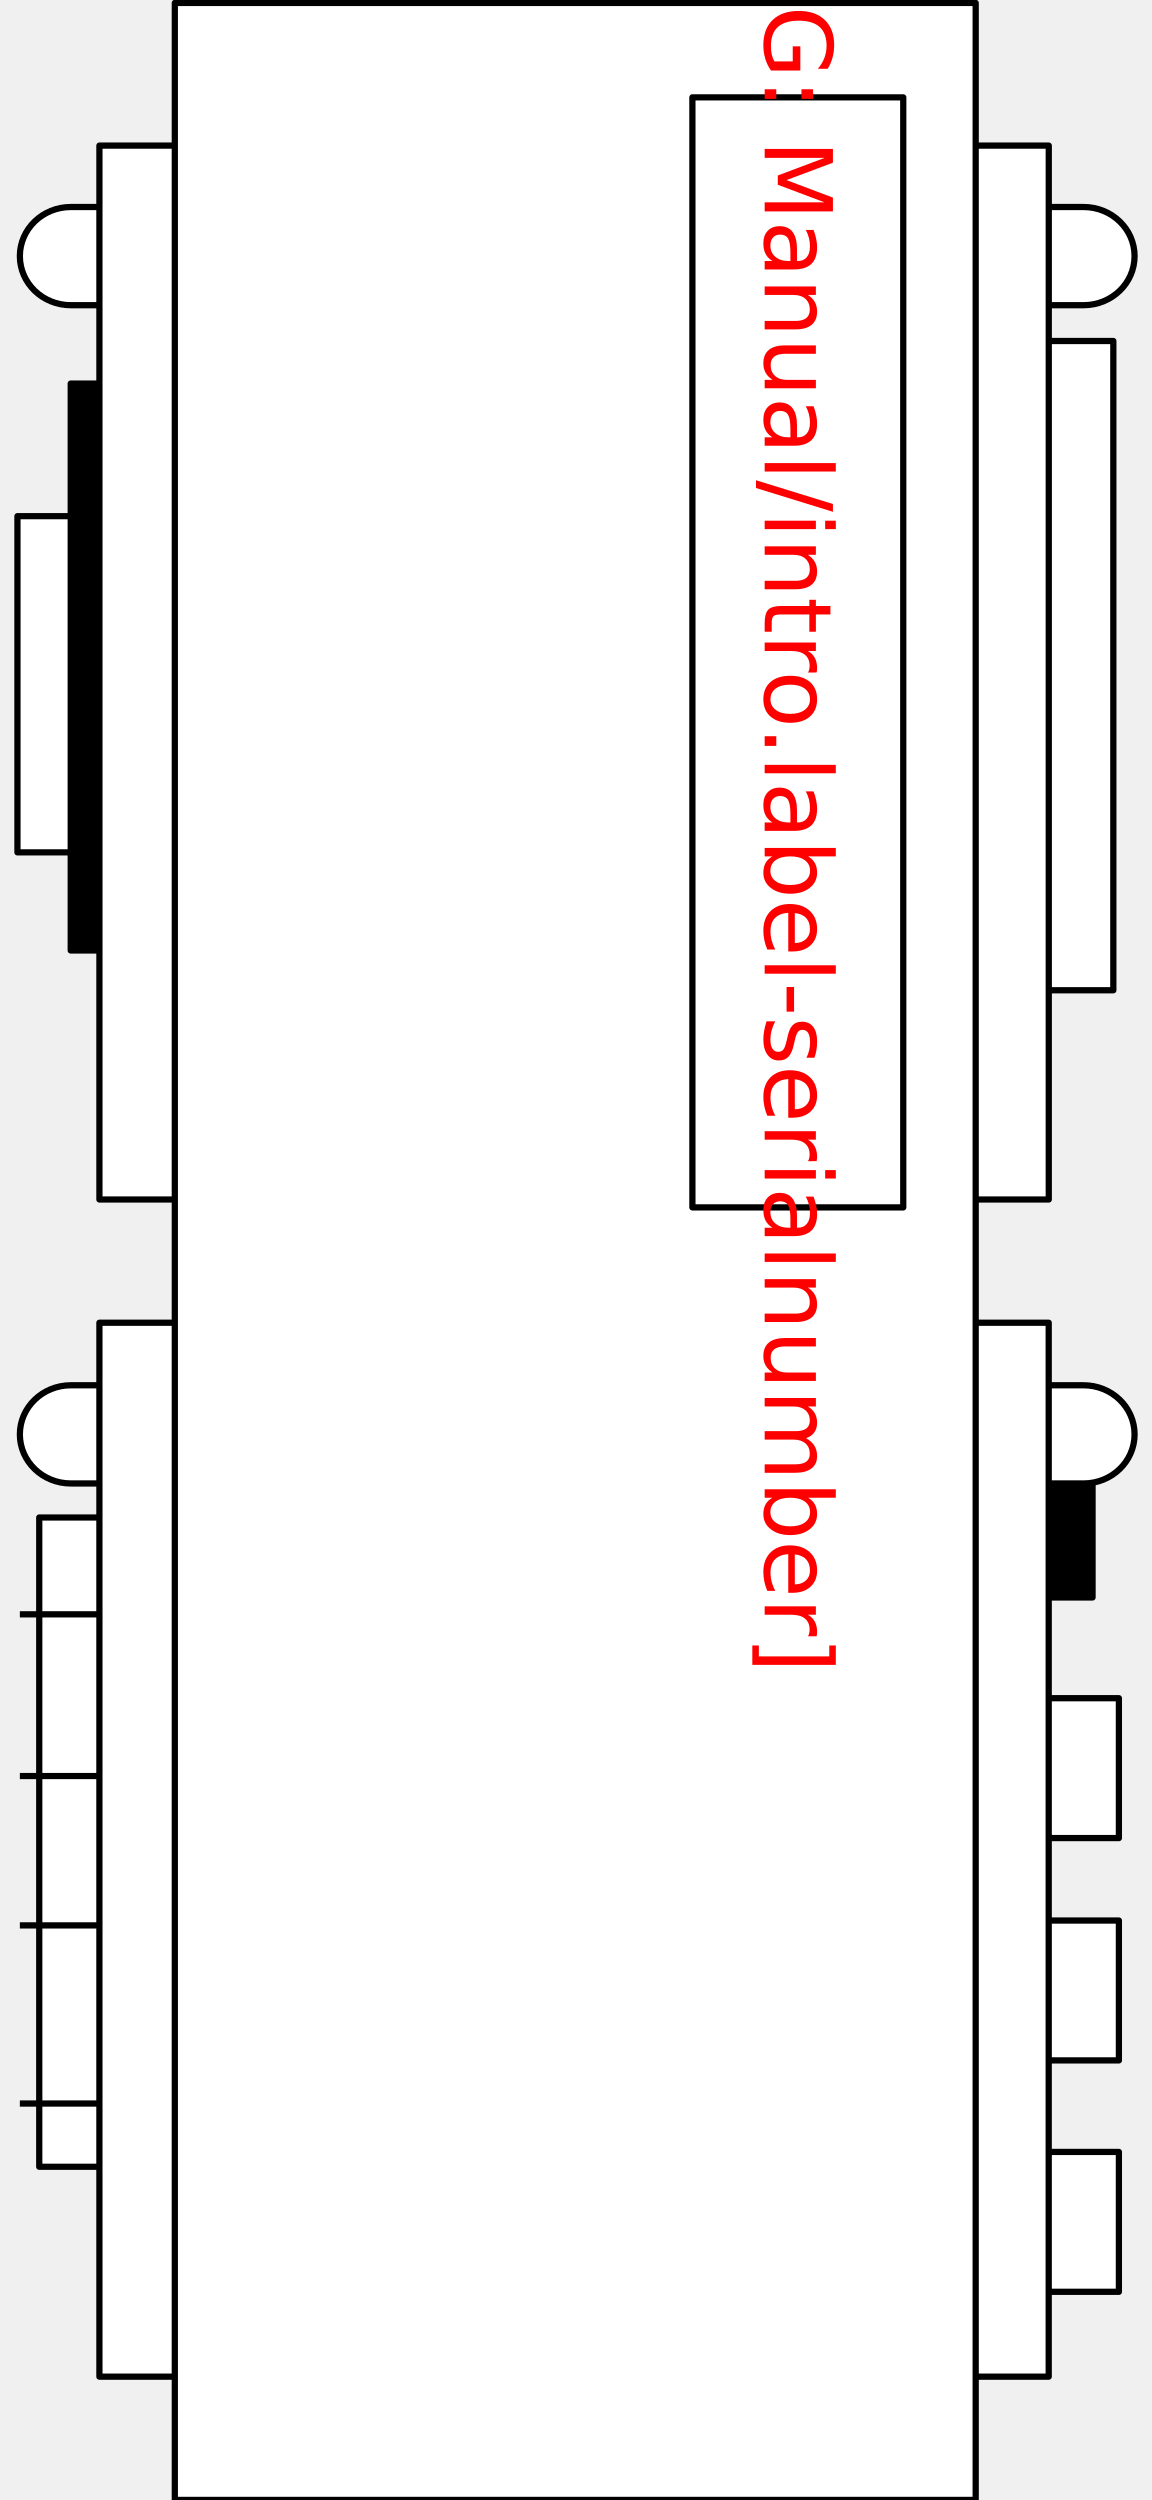
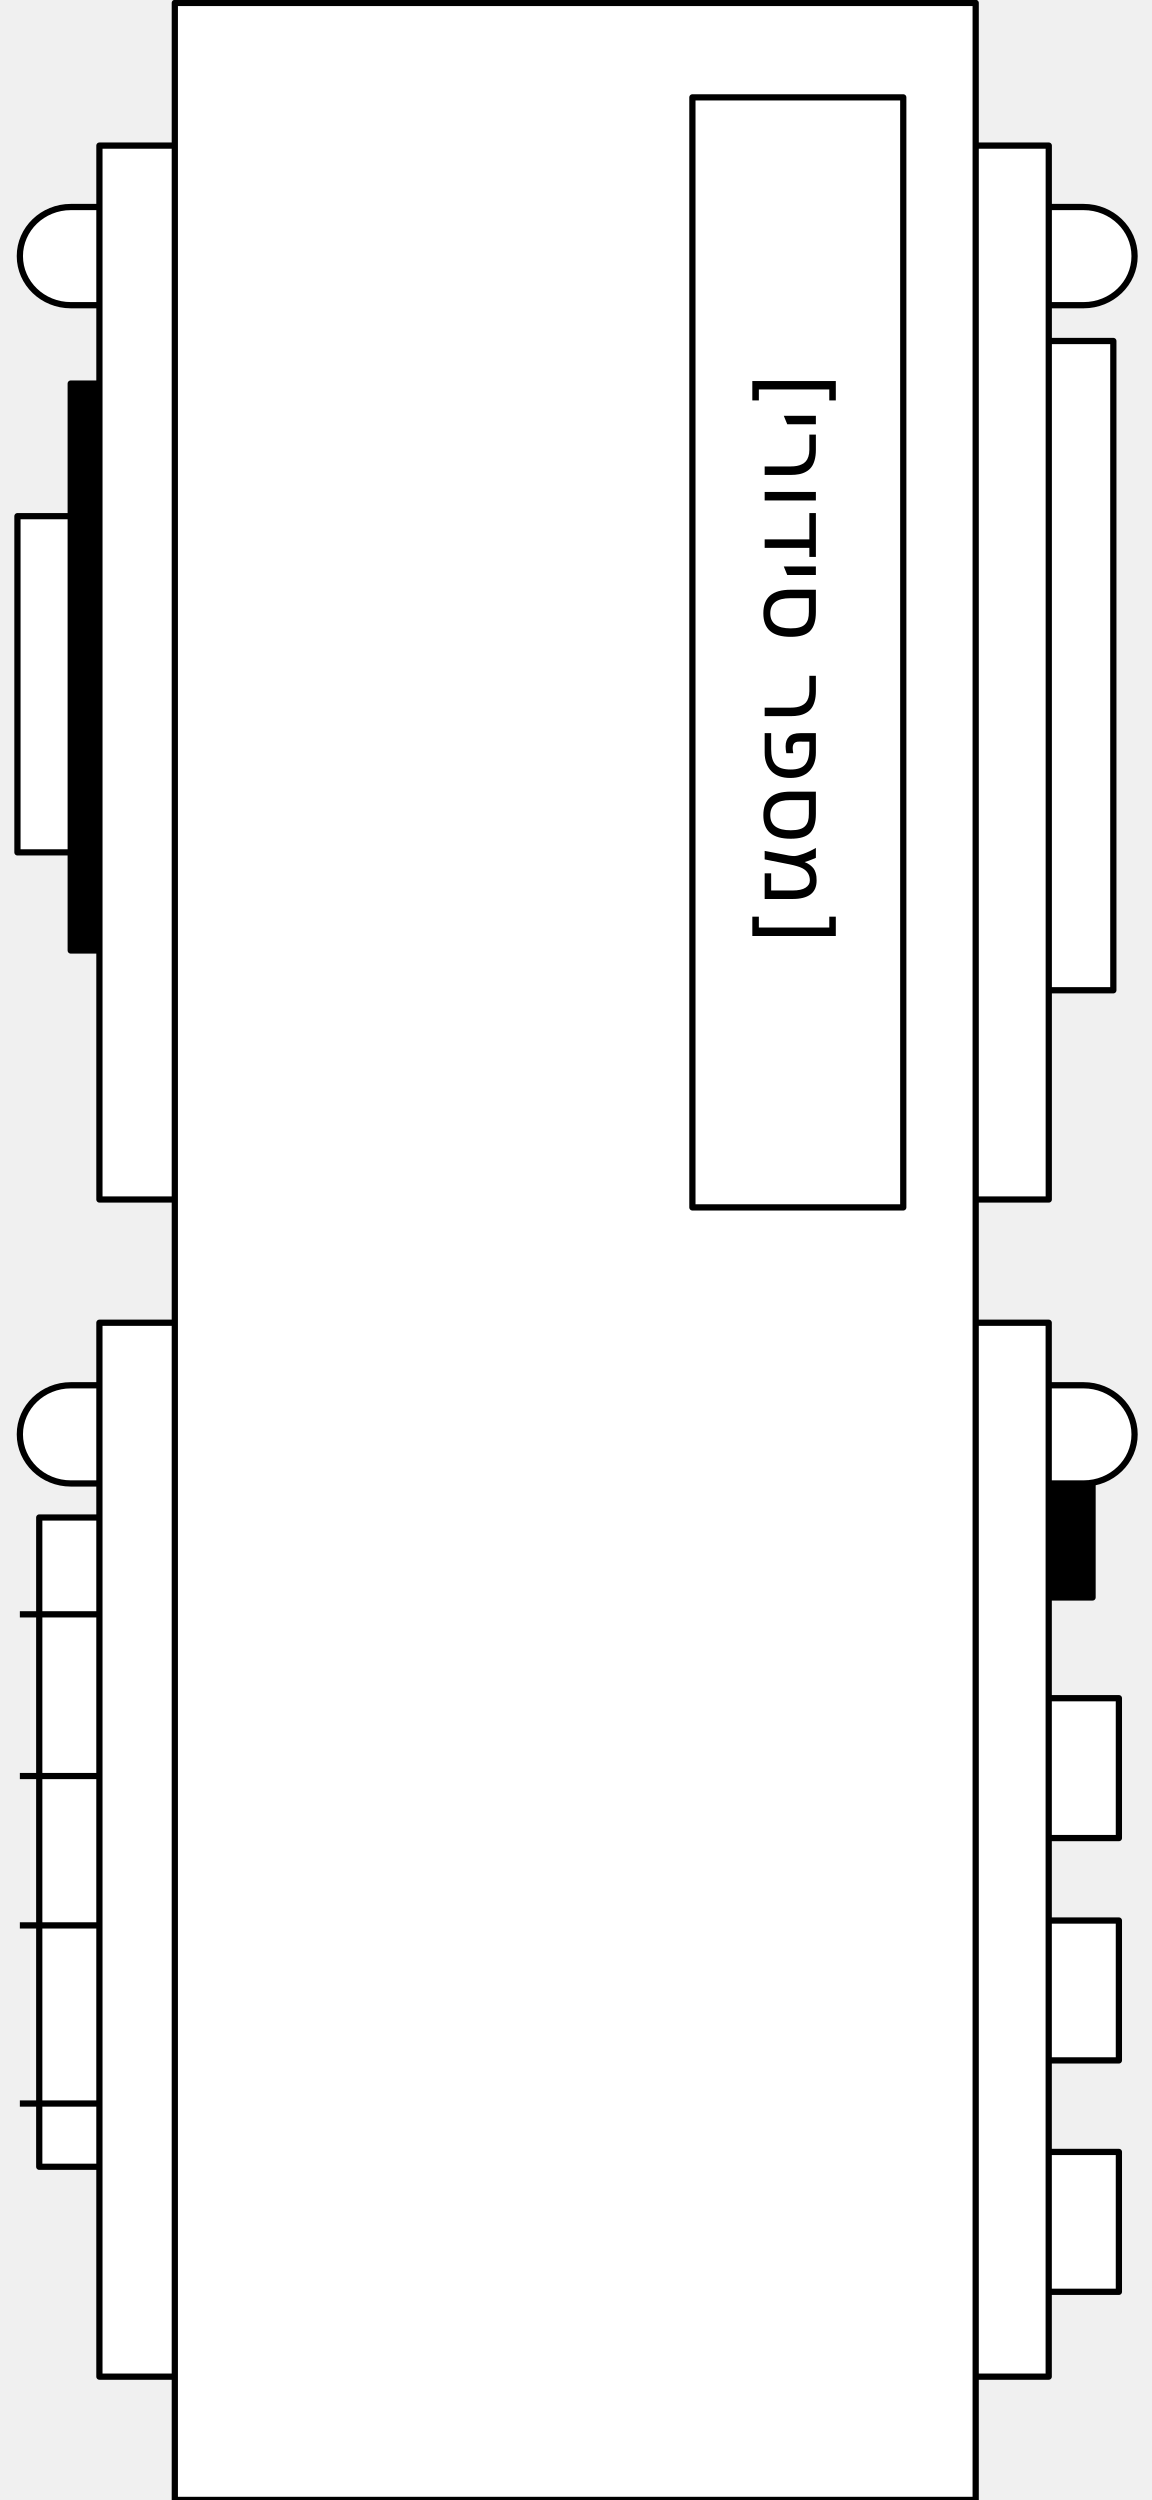
<svg xmlns="http://www.w3.org/2000/svg" id="svg97" stroke-miterlimit="10" stroke-linecap="square" stroke="none" fill="none" viewBox="0.0 0.0 369.0 801.0" version="1.1">
  <defs id="defs101" />
  <clipPath id="p.0">
    <path id="path2" clip-rule="nonzero" d="m0 0l369.0 0l0 801.0l-369.0 0l0 -801.0z" />
  </clipPath>
  <g id="g91" clip-path="url(#p.0)">
    <path style="fill:#000000;fill-opacity:0;fill-rule:nonzero" id="path5" d="M 0,0 H 369.108 V 801.916 H 0 Z" />
    <path style="fill:#000000;fill-rule:nonzero" id="path7" d="m 248.575,444.265 h 101.48 v 67.559 H 248.575 Z" />
    <path style="fill-rule:nonzero;stroke:#000000;stroke-width:2;stroke-linecap:butt;stroke-linejoin:round" id="path9" d="m 248.575,444.265 h 101.48 v 67.559 H 248.575 Z" />
    <path style="fill:#ffffff;fill-rule:nonzero" id="path11" d="m 289.405,109.255 h 67.307 v 208.031 h -67.307 z" />
    <path style="fill-rule:nonzero;stroke:#000000;stroke-width:2;stroke-linecap:butt;stroke-linejoin:round" id="path13" d="m 289.405,109.255 h 67.307 v 208.031 h -67.307 z" />
    <path style="fill:#ffffff;fill-rule:nonzero" id="path15" d="M 5.59,165.383 H 53.306 V 273.1 H 5.59 Z" />
    <path style="fill-rule:nonzero;stroke:#000000;stroke-width:2;stroke-linecap:butt;stroke-linejoin:round" id="path17" d="M 5.59,165.383 H 53.306 V 273.1 H 5.59 Z" />
    <path style="fill:#ffffff;fill-rule:nonzero" id="path19" d="m 278.362,66.328 h 68.828 v 0 c 9.017,0 16.326,7.042 16.326,15.729 0,8.687 -7.309,15.729 -16.326,15.729 h -68.828 v 0 c -9.017,0 -16.326,-7.042 -16.326,-15.729 0,-8.687 7.309,-15.729 16.326,-15.729 z" />
    <path style="fill-rule:nonzero;stroke:#000000;stroke-width:2;stroke-linecap:butt;stroke-linejoin:round" id="path21" d="m 278.362,66.328 h 68.828 v 0 c 9.017,0 16.326,7.042 16.326,15.729 0,8.687 -7.309,15.729 -16.326,15.729 h -68.828 v 0 c -9.017,0 -16.326,-7.042 -16.326,-15.729 0,-8.687 7.309,-15.729 16.326,-15.729 z" />
    <path style="fill:#ffffff;fill-rule:nonzero" id="path23" d="m 12.575,486.205 h 67.307 v 208.031 h -67.307 z" />
    <path style="fill-rule:nonzero;stroke:#000000;stroke-width:2;stroke-linecap:butt;stroke-linejoin:round" id="path25" d="m 12.575,486.205 h 67.307 v 208.031 h -67.307 z" />
    <path style="fill:#ffffff;fill-rule:nonzero" id="path27" d="m 243.869,46.651 h 92.157 V 384.32 h -92.157 z" />
    <path style="fill-rule:nonzero;stroke:#000000;stroke-width:2;stroke-linecap:butt;stroke-linejoin:round" id="path29" d="m 243.869,46.651 h 92.157 V 384.32 h -92.157 z" />
    <path style="fill:#000000;fill-rule:nonzero" id="path31" d="M 22.659,122.898 H 101.746 V 304.535 H 22.659 Z" />
    <path style="fill-rule:nonzero;stroke:#000000;stroke-width:2;stroke-linecap:butt;stroke-linejoin:round" id="path33" d="M 22.659,122.898 H 101.746 V 304.535 H 22.659 Z" />
    <path style="fill:#ffffff;fill-rule:nonzero" id="path35" d="m 22.689,66.328 h 68.828 v 0 c 9.017,0 16.326,7.042 16.326,15.729 0,8.687 -7.309,15.729 -16.326,15.729 h -68.828 v 0 c -9.017,0 -16.326,-7.042 -16.326,-15.729 0,-8.687 7.309,-15.729 16.326,-15.729 z" />
    <path style="fill-rule:nonzero;stroke:#000000;stroke-width:2;stroke-linecap:butt;stroke-linejoin:round" id="path37" d="m 22.689,66.328 h 68.828 v 0 c 9.017,0 16.326,7.042 16.326,15.729 0,8.687 -7.309,15.729 -16.326,15.729 h -68.828 v 0 c -9.017,0 -16.326,-7.042 -16.326,-15.729 0,-8.687 7.309,-15.729 16.326,-15.729 z" />
    <path style="fill:#ffffff;fill-rule:nonzero" id="path39" d="m 22.689,443.843 h 68.828 v 0 c 9.017,0 16.326,7.042 16.326,15.729 0,8.687 -7.309,15.729 -16.326,15.729 h -68.828 v 0 c -9.017,0 -16.326,-7.042 -16.326,-15.729 0,-8.687 7.309,-15.729 16.326,-15.729 z" />
    <path style="fill-rule:nonzero;stroke:#000000;stroke-width:2;stroke-linecap:butt;stroke-linejoin:round" id="path41" d="m 22.689,443.843 h 68.828 v 0 c 9.017,0 16.326,7.042 16.326,15.729 0,8.687 -7.309,15.729 -16.326,15.729 h -68.828 v 0 c -9.017,0 -16.326,-7.042 -16.326,-15.729 0,-8.687 7.309,-15.729 16.326,-15.729 z" />
    <path style="fill:#ffffff;fill-rule:nonzero" id="path43" d="M 31.854,46.651 H 86.814 V 384.32 H 31.854 Z" />
    <path style="fill-rule:nonzero;stroke:#000000;stroke-width:2;stroke-linecap:butt;stroke-linejoin:round" id="path45" d="M 31.854,46.651 H 86.814 V 384.32 H 31.854 Z" />
    <path style="fill:#ffffff;fill-rule:nonzero" id="path47" d="m 278.364,443.843 h 68.828 v 0 c 9.017,0 16.326,7.042 16.326,15.729 0,8.687 -7.309,15.729 -16.326,15.729 h -68.828 v 0 c -9.017,0 -16.326,-7.042 -16.326,-15.729 0,-8.687 7.309,-15.729 16.326,-15.729 z" />
    <path style="fill-rule:nonzero;stroke:#000000;stroke-width:2;stroke-linecap:butt;stroke-linejoin:round" id="path49" d="m 278.364,443.843 h 68.828 v 0 c 9.017,0 16.326,7.042 16.326,15.729 0,8.687 -7.309,15.729 -16.326,15.729 h -68.828 v 0 c -9.017,0 -16.326,-7.042 -16.326,-15.729 0,-8.687 7.309,-15.729 16.326,-15.729 z" />
    <path style="fill:#ffffff;fill-rule:nonzero" id="path51" d="M 251.847,615.338 H 358.492 V 660.157 H 251.847 Z" />
    <path style="fill-rule:nonzero;stroke:#000000;stroke-width:2;stroke-linecap:butt;stroke-linejoin:round" id="path53" d="M 251.847,615.338 H 358.492 V 660.157 H 251.847 Z" />
    <path style="fill:#ffffff;fill-rule:nonzero" id="path55" d="m 251.847,544.102 h 106.646 v 44.819 H 251.847 Z" />
    <path style="fill-rule:nonzero;stroke:#000000;stroke-width:2;stroke-linecap:butt;stroke-linejoin:round" id="path57" d="m 251.847,544.102 h 106.646 v 44.819 H 251.847 Z" />
    <path style="fill:#ffffff;fill-rule:nonzero" id="path59" d="m 251.847,689.48 h 106.646 v 44.819 H 251.847 Z" />
    <path style="fill-rule:nonzero;stroke:#000000;stroke-width:2;stroke-linecap:butt;stroke-linejoin:round" id="path61" d="m 251.847,689.48 h 106.646 v 44.819 H 251.847 Z" />
    <path style="fill:#000000;fill-opacity:0;fill-rule:nonzero" id="path63" d="m 6.362,517.228 h 24.882" />
    <path style="fill-rule:nonzero;stroke:#000000;stroke-width:2;stroke-linecap:butt;stroke-linejoin:round" id="path65" d="m 6.362,517.228 h 24.882" />
    <path style="fill:#000000;fill-opacity:0;fill-rule:nonzero" id="path67" d="m 6.362,569.038 h 24.882" />
    <path style="fill-rule:nonzero;stroke:#000000;stroke-width:2;stroke-linecap:butt;stroke-linejoin:round" id="path69" d="m 6.362,569.038 h 24.882" />
    <path style="fill:#000000;fill-opacity:0;fill-rule:nonzero" id="path71" d="m 6.362,616.895 h 24.882" />
    <path style="fill-rule:nonzero;stroke:#000000;stroke-width:2;stroke-linecap:butt;stroke-linejoin:round" id="path73" d="m 6.362,616.895 h 24.882" />
    <path style="fill:#000000;fill-opacity:0;fill-rule:nonzero" id="path75" d="M 6.362,673.976 H 32" />
    <path style="fill-rule:nonzero;stroke:#000000;stroke-width:2;stroke-linecap:butt;stroke-linejoin:round" id="path77" d="M 6.362,673.976 H 32" />
    <path style="fill:#ffffff;fill-rule:nonzero" id="path79" d="m 31.85,423.808 h 304.158 V 761.478 H 31.85 Z" />
    <path style="fill-rule:nonzero;stroke:#000000;stroke-width:2;stroke-linecap:butt;stroke-linejoin:round" id="path81" d="m 31.85,423.808 h 304.158 V 761.478 H 31.85 Z" />
    <path style="fill:#ffffff;fill-rule:nonzero" id="path83" d="M 56.011,0.942 H 312.61 V 800.974 H 56.011 Z" />
    <path style="fill-rule:nonzero;stroke:#000000;stroke-width:2;stroke-linecap:butt;stroke-linejoin:round" id="path85" d="M 56.011,0.942 H 312.61 V 800.974 H 56.011 Z" />
    <path style="fill:#000000;fill-opacity:0;fill-rule:nonzero" id="path87" d="M 289.404,31.199 V 346.853 H 221.845 V 31.199 Z" />
    <path style="fill-rule:nonzero;stroke:#000000;stroke-width:2;stroke-linecap:butt;stroke-linejoin:round" id="path89" d="M 289.404,31.199 V 386.853 H 221.845 V 31.199 Z" />
  </g>
-   <g id="text95" style="font-size:30px;font-family:sans-serif;text-anchor:middle;fill:#000000" transform="rotate(90)" aria-label="[MISSING: Manual/intro.label-serialnumber]">
-     <path id="path105" style="fill:#ff0000" d="m -111.441,-267.793 h 6.211 v 2.095 h -3.516 v 22.559 h 3.516 v 2.095 h -6.211 z" />
-     <path id="path107" style="fill:#ff0000" d="m -99.356,-266.87 h 4.409 l 5.581,14.883 5.61,-14.883 h 4.409 V -245 h -2.886 v -19.204 l -5.64,15 h -2.974 l -5.64,-15 V -245 h -2.871 z" />
-     <path id="path109" style="fill:#ff0000" d="m -73.458,-266.87 h 2.959 V -245 h -2.959 z" />
-     <path id="path111" style="fill:#ff0000" d="m -51.5,-266.152 v 2.886 q -1.685,-0.806 -3.179,-1.201 -1.494,-0.396 -2.886,-0.396 -2.417,0 -3.735,0.938 -1.304,0.938 -1.304,2.666 0,1.45 0.864,2.197 0.879,0.732 3.311,1.187 l 1.787,0.366 q 3.311,0.63 4.878,2.227 1.582,1.582 1.582,4.248 0,3.179 -2.139,4.819 -2.124,1.641 -6.24,1.641 -1.553,0 -3.311,-0.352 -1.743,-0.352 -3.618,-1.04 v -3.047 q 1.802,1.011 3.53,1.523 1.729,0.513 3.398,0.513 2.534,0 3.911,-0.996 1.377,-0.996 1.377,-2.842 0,-1.611 -0.996,-2.52 -0.981,-0.908 -3.237,-1.362 l -1.802,-0.352 q -3.311,-0.659 -4.79,-2.065 -1.479,-1.406 -1.479,-3.911 0,-2.9 2.036,-4.57 2.051,-1.67 5.64,-1.67 1.538,0 3.135,0.278 1.597,0.278 3.267,0.835 z" />
-     <path id="path113" style="fill:#ff0000" d="m -32.457,-266.152 v 2.886 q -1.685,-0.806 -3.179,-1.201 -1.494,-0.396 -2.886,-0.396 -2.417,0 -3.735,0.938 -1.304,0.938 -1.304,2.666 0,1.45 0.864,2.197 0.879,0.732 3.311,1.187 l 1.787,0.366 q 3.311,0.63 4.878,2.227 1.582,1.582 1.582,4.248 0,3.179 -2.139,4.819 -2.124,1.641 -6.24,1.641 -1.553,0 -3.311,-0.352 -1.743,-0.352 -3.618,-1.04 v -3.047 q 1.802,1.011 3.53,1.523 1.729,0.513 3.398,0.513 2.534,0 3.911,-0.996 1.377,-0.996 1.377,-2.842 0,-1.611 -0.996,-2.52 -0.981,-0.908 -3.237,-1.362 l -1.802,-0.352 q -3.311,-0.659 -4.79,-2.065 -1.479,-1.406 -1.479,-3.911 0,-2.9 2.036,-4.57 2.051,-1.67 5.64,-1.67 1.538,0 3.135,0.278 1.597,0.278 3.267,0.835 z" />
-     <path id="path115" style="fill:#ff0000" d="m -26.524,-266.87 h 2.959 V -245 h -2.959 z" />
-     <path id="path117" style="fill:#ff0000" d="m -17.677,-266.87 h 3.984 l 9.697,18.296 v -18.296 h 2.871 V -245 h -3.984 l -9.697,-18.296 V -245 h -2.871 z" />
-     <path id="path119" style="fill:#ff0000" d="m 19.677,-248.12 v -5.874 h -4.834 v -2.432 h 7.764 v 9.39 q -1.714,1.216 -3.779,1.846 -2.065,0.615 -4.409,0.615 -5.127,0 -8.027,-2.988 -2.886,-3.003 -2.886,-8.35 0,-5.361 2.886,-8.35 2.9,-3.003 8.027,-3.003 2.139,0 4.058,0.527 1.934,0.527 3.56,1.553 v 3.149 q -1.641,-1.392 -3.486,-2.095 -1.846,-0.703 -3.882,-0.703 -4.014,0 -6.035,2.241 -2.007,2.241 -2.007,6.68 0,4.424 2.007,6.665 2.021,2.241 6.035,2.241 1.567,0 2.798,-0.264 1.23,-0.278 2.212,-0.85 z" />
-     <path id="path121" style="fill:#ff0000" d="m 28.598,-248.721 h 3.091 V -245 h -3.091 z m 0,-11.792 h 3.091 v 3.721 h -3.091 z" />
-     <path id="path123" style="fill:#ff0000" d="m 47.714,-266.87 h 4.409 l 5.581,14.883 5.61,-14.883 h 4.409 V -245 h -2.886 v -19.204 l -5.64,15 h -2.974 l -5.64,-15 V -245 h -2.871 z" />
-     <path id="path125" style="fill:#ff0000" d="m 80.951,-253.247 q -3.267,0 -4.526,0.747 -1.26,0.747 -1.26,2.549 0,1.436 0.938,2.285 0.952,0.835 2.578,0.835 2.241,0 3.589,-1.582 1.362,-1.597 1.362,-4.233 v -0.601 z m 5.376,-1.113 V -245 h -2.695 v -2.49 q -0.923,1.494 -2.3,2.212 -1.377,0.703 -3.369,0.703 -2.52,0 -4.014,-1.406 -1.479,-1.421 -1.479,-3.794 0,-2.769 1.846,-4.175 1.86,-1.406 5.537,-1.406 h 3.779 v -0.264 q 0,-1.86 -1.23,-2.871 -1.216,-1.025 -3.428,-1.025 -1.406,0 -2.739,0.337 -1.333,0.337 -2.563,1.011 v -2.49 q 1.479,-0.571 2.871,-0.85 1.392,-0.293 2.71,-0.293 3.56,0 5.317,1.846 1.758,1.846 1.758,5.596 z" />
-     <path id="path127" style="fill:#ff0000" d="M 105.531,-254.902 V -245 h -2.695 v -9.814 q 0,-2.329 -0.908,-3.486 -0.908,-1.157 -2.725,-1.157 -2.183,0 -3.442,1.392 -1.26,1.392 -1.26,3.794 V -245 h -2.71 v -16.406 h 2.71 v 2.549 q 0.967,-1.479 2.271,-2.212 1.318,-0.732 3.032,-0.732 2.827,0 4.277,1.758 1.45,1.743 1.45,5.142 z" />
-     <path id="path129" style="fill:#ff0000" d="m 110.658,-251.475 v -9.932 h 2.695 v 9.829 q 0,2.329 0.908,3.501 0.908,1.157 2.725,1.157 2.183,0 3.442,-1.392 1.274,-1.392 1.274,-3.794 v -9.302 h 2.695 V -245 h -2.695 v -2.52 q -0.981,1.494 -2.285,2.227 -1.289,0.718 -3.003,0.718 -2.827,0 -4.292,-1.758 -1.465,-1.758 -1.465,-5.142 z m 6.782,-10.327 z" />
-     <path id="path131" style="fill:#ff0000" d="m 137.436,-253.247 q -3.267,0 -4.526,0.747 -1.26,0.747 -1.26,2.549 0,1.436 0.938,2.285 0.952,0.835 2.578,0.835 2.241,0 3.589,-1.582 1.362,-1.597 1.362,-4.233 v -0.601 z m 5.376,-1.113 V -245 h -2.695 v -2.49 q -0.923,1.494 -2.3,2.212 -1.377,0.703 -3.369,0.703 -2.52,0 -4.014,-1.406 -1.479,-1.421 -1.479,-3.794 0,-2.769 1.846,-4.175 1.86,-1.406 5.537,-1.406 h 3.779 v -0.264 q 0,-1.86 -1.23,-2.871 -1.216,-1.025 -3.428,-1.025 -1.406,0 -2.739,0.337 -1.333,0.337 -2.563,1.011 v -2.49 q 1.48,-0.571 2.871,-0.85 1.392,-0.293 2.71,-0.293 3.56,0 5.317,1.846 1.758,1.846 1.758,5.596 z" />
-     <path id="path133" style="fill:#ff0000" d="m 148.378,-267.793 h 2.695 V -245 h -2.695 z" />
-     <path id="path135" style="fill:#ff0000" d="m 161.488,-266.87 h 2.49 l -7.617,24.653 h -2.49 z" />
-     <path id="path137" style="fill:#ff0000" d="m 166.835,-261.406 h 2.695 V -245 h -2.695 z m 0,-6.387 h 2.695 v 3.413 h -2.695 z" />
-     <path id="path139" style="fill:#ff0000" d="M 188.793,-254.902 V -245 h -2.695 v -9.814 q 0,-2.329 -0.908,-3.486 -0.908,-1.157 -2.725,-1.157 -2.183,0 -3.442,1.392 -1.26,1.392 -1.26,3.794 V -245 h -2.71 v -16.406 h 2.71 v 2.549 q 0.967,-1.479 2.271,-2.212 1.318,-0.732 3.032,-0.732 2.827,0 4.277,1.758 1.45,1.743 1.45,5.142 z" />
-     <path id="path141" style="fill:#ff0000" d="m 196.864,-266.064 v 4.658 h 5.552 v 2.095 h -5.552 v 8.906 q 0,2.007 0.542,2.578 0.557,0.571 2.241,0.571 h 2.769 V -245 h -2.769 q -3.12,0 -4.307,-1.157 -1.187,-1.172 -1.187,-4.248 v -8.906 h -1.978 v -2.095 h 1.978 v -4.658 z" />
-     <path id="path143" style="fill:#ff0000" d="m 215.482,-258.887 q -0.454,-0.264 -0.996,-0.381 -0.527,-0.132 -1.172,-0.132 -2.285,0 -3.516,1.494 -1.216,1.479 -1.216,4.263 V -245 h -2.71 v -16.406 h 2.71 v 2.549 q 0.85,-1.494 2.212,-2.212 1.362,-0.732 3.311,-0.732 0.278,0 0.615,0.044 0.337,0.029 0.747,0.103 z" />
-     <path id="path145" style="fill:#ff0000" d="m 224.052,-259.517 q -2.168,0 -3.428,1.699 -1.26,1.685 -1.26,4.629 0,2.944 1.245,4.644 1.26,1.685 3.442,1.685 2.153,0 3.413,-1.699 1.26,-1.699 1.26,-4.629 0,-2.915 -1.26,-4.614 -1.26,-1.714 -3.413,-1.714 z m 0,-2.285 q 3.516,0 5.522,2.285 2.007,2.285 2.007,6.328 0,4.028 -2.007,6.328 -2.007,2.285 -5.522,2.285 -3.53,0 -5.537,-2.285 -1.992,-2.3 -1.992,-6.328 0,-4.043 1.992,-6.328 2.007,-2.285 5.537,-2.285 z" />
-     <path id="path147" style="fill:#ff0000" d="m 235.888,-248.721 h 3.091 V -245 h -3.091 z" />
-     <path id="path149" style="fill:#ff0000" d="m 245.058,-267.793 h 2.695 V -245 h -2.695 z" />
-     <path id="path151" style="fill:#ff0000" d="m 260.834,-253.247 q -3.267,0 -4.526,0.747 -1.26,0.747 -1.26,2.549 0,1.436 0.938,2.285 0.952,0.835 2.578,0.835 2.241,0 3.589,-1.582 1.362,-1.597 1.362,-4.233 v -0.601 z m 5.376,-1.113 V -245 h -2.695 v -2.49 q -0.923,1.494 -2.3,2.212 -1.377,0.703 -3.369,0.703 -2.52,0 -4.014,-1.406 -1.479,-1.421 -1.479,-3.794 0,-2.769 1.846,-4.175 1.86,-1.406 5.537,-1.406 h 3.779 v -0.264 q 0,-1.86 -1.23,-2.871 -1.216,-1.025 -3.428,-1.025 -1.406,0 -2.739,0.337 -1.333,0.337 -2.563,1.011 v -2.49 q 1.479,-0.571 2.871,-0.85 1.392,-0.293 2.71,-0.293 3.56,0 5.317,1.846 1.758,1.846 1.758,5.596 z" />
-     <path id="path153" style="fill:#ff0000" d="m 283.554,-253.188 q 0,-2.974 -1.23,-4.658 -1.216,-1.699 -3.354,-1.699 -2.139,0 -3.369,1.699 -1.216,1.685 -1.216,4.658 0,2.974 1.216,4.673 1.23,1.685 3.369,1.685 2.139,0 3.354,-1.685 1.23,-1.699 1.23,-4.673 z m -9.17,-5.728 q 0.85,-1.465 2.139,-2.168 1.304,-0.718 3.105,-0.718 2.988,0 4.849,2.373 1.875,2.373 1.875,6.24 0,3.867 -1.875,6.24 -1.86,2.373 -4.849,2.373 -1.802,0 -3.105,-0.703 -1.289,-0.718 -2.139,-2.183 V -245 h -2.71 v -22.793 h 2.71 z" />
-     <path id="path155" style="fill:#ff0000" d="m 304.853,-253.877 v 1.318 h -12.393 q 0.176,2.783 1.67,4.248 1.509,1.45 4.189,1.45 1.553,0 3.003,-0.381 1.465,-0.381 2.9,-1.143 v 2.549 q -1.45,0.615 -2.974,0.938 -1.523,0.322 -3.091,0.322 -3.926,0 -6.226,-2.285 -2.285,-2.285 -2.285,-6.182 0,-4.028 2.168,-6.387 2.183,-2.373 5.874,-2.373 3.311,0 5.229,2.139 1.934,2.124 1.934,5.786 z m -2.695,-0.791 q -0.029,-2.212 -1.245,-3.53 -1.201,-1.318 -3.193,-1.318 -2.256,0 -3.618,1.274 -1.348,1.274 -1.553,3.589 z" />
-     <path id="path157" style="fill:#ff0000" d="m 309.276,-267.793 h 2.695 V -245 h -2.695 z" />
-     <path id="path159" style="fill:#ff0000" d="m 316.234,-254.419 h 7.896 v 2.402 h -7.896 z" />
-     <path id="path161" style="fill:#ff0000" d="m 338.896,-260.923 v 2.549 q -1.143,-0.586 -2.373,-0.879 -1.23,-0.293 -2.549,-0.293 -2.007,0 -3.018,0.615 -0.996,0.615 -0.996,1.846 0,0.938 0.718,1.479 0.718,0.527 2.886,1.011 l 0.923,0.205 q 2.871,0.615 4.072,1.743 1.216,1.113 1.216,3.12 0,2.285 -1.816,3.618 -1.802,1.333 -4.966,1.333 -1.318,0 -2.754,-0.264 -1.421,-0.249 -3.003,-0.762 v -2.783 q 1.494,0.776 2.944,1.172 1.45,0.381 2.871,0.381 1.904,0 2.93,-0.645 1.025,-0.659 1.025,-1.846 0,-1.099 -0.747,-1.685 -0.732,-0.586 -3.237,-1.128 l -0.938,-0.22 q -2.505,-0.527 -3.618,-1.611 -1.113,-1.099 -1.113,-3.003 0,-2.314 1.641,-3.574 1.641,-1.26 4.658,-1.26 1.494,0 2.812,0.22 1.318,0.22 2.432,0.659 z" />
-     <path id="path163" style="fill:#ff0000" d="m 358.114,-253.877 v 1.318 h -12.393 q 0.176,2.783 1.67,4.248 1.509,1.45 4.189,1.45 1.553,0 3.003,-0.381 1.465,-0.381 2.9,-1.143 v 2.549 q -1.45,0.615 -2.974,0.938 -1.523,0.322 -3.091,0.322 -3.926,0 -6.226,-2.285 -2.285,-2.285 -2.285,-6.182 0,-4.028 2.168,-6.387 2.183,-2.373 5.874,-2.373 3.311,0 5.229,2.139 1.934,2.124 1.934,5.786 z m -2.695,-0.791 q -0.029,-2.212 -1.245,-3.53 -1.201,-1.318 -3.193,-1.318 -2.256,0 -3.618,1.274 -1.348,1.274 -1.553,3.589 z" />
-     <path id="path165" style="fill:#ff0000" d="m 372.045,-258.887 q -0.454,-0.264 -0.996,-0.381 -0.527,-0.132 -1.172,-0.132 -2.285,0 -3.516,1.494 -1.216,1.479 -1.216,4.263 V -245 h -2.71 v -16.406 h 2.71 v 2.549 q 0.85,-1.494 2.212,-2.212 1.362,-0.732 3.311,-0.732 0.278,0 0.615,0.044 0.337,0.029 0.747,0.103 z" />
-     <path id="path167" style="fill:#ff0000" d="m 374.901,-261.406 h 2.695 V -245 h -2.695 z m 0,-6.387 h 2.695 v 3.413 h -2.695 z" />
-     <path id="path169" style="fill:#ff0000" d="m 390.678,-253.247 q -3.267,0 -4.526,0.747 -1.26,0.747 -1.26,2.549 0,1.436 0.938,2.285 0.952,0.835 2.578,0.835 2.241,0 3.589,-1.582 1.362,-1.597 1.362,-4.233 v -0.601 z m 5.376,-1.113 V -245 h -2.695 v -2.49 q -0.923,1.494 -2.3,2.212 -1.377,0.703 -3.369,0.703 -2.52,0 -4.014,-1.406 -1.479,-1.421 -1.479,-3.794 0,-2.769 1.846,-4.175 1.86,-1.406 5.537,-1.406 h 3.779 v -0.264 q 0,-1.86 -1.23,-2.871 -1.216,-1.025 -3.428,-1.025 -1.406,0 -2.739,0.337 -1.333,0.337 -2.563,1.011 v -2.49 q 1.479,-0.571 2.871,-0.85 1.392,-0.293 2.71,-0.293 3.56,0 5.317,1.846 1.758,1.846 1.758,5.596 z" />
-     <path id="path171" style="fill:#ff0000" d="m 401.62,-267.793 h 2.695 V -245 h -2.695 z" />
-     <path id="path173" style="fill:#ff0000" d="M 423.578,-254.902 V -245 h -2.695 v -9.814 q 0,-2.329 -0.908,-3.486 -0.908,-1.157 -2.725,-1.157 -2.183,0 -3.442,1.392 -1.26,1.392 -1.26,3.794 V -245 h -2.71 v -16.406 h 2.71 v 2.549 q 0.967,-1.479 2.271,-2.212 1.318,-0.732 3.032,-0.732 2.827,0 4.277,1.758 1.45,1.743 1.45,5.142 z" />
-     <path id="path175" style="fill:#ff0000" d="m 428.705,-251.475 v -9.932 h 2.695 v 9.829 q 0,2.329 0.908,3.501 0.908,1.157 2.725,1.157 2.183,0 3.442,-1.392 1.274,-1.392 1.274,-3.794 v -9.302 h 2.695 V -245 H 439.75 v -2.52 q -0.981,1.494 -2.285,2.227 -1.289,0.718 -3.003,0.718 -2.827,0 -4.292,-1.758 -1.465,-1.758 -1.465,-5.142 z m 6.782,-10.327 z" />
-     <path id="path177" style="fill:#ff0000" d="m 460.8,-258.257 q 1.011,-1.816 2.417,-2.681 1.406,-0.864 3.311,-0.864 2.563,0 3.955,1.802 1.392,1.787 1.392,5.098 V -245 h -2.71 v -9.814 q 0,-2.358 -0.835,-3.501 -0.835,-1.143 -2.549,-1.143 -2.095,0 -3.311,1.392 -1.216,1.392 -1.216,3.794 V -245 h -2.71 v -9.814 q 0,-2.373 -0.835,-3.501 -0.835,-1.143 -2.578,-1.143 -2.065,0 -3.281,1.406 -1.216,1.392 -1.216,3.779 V -245 h -2.71 v -16.406 h 2.71 v 2.549 q 0.923,-1.509 2.212,-2.227 1.289,-0.718 3.062,-0.718 1.787,0 3.032,0.908 1.26,0.908 1.86,2.637 z" />
-     <path id="path179" style="fill:#ff0000" d="m 489.042,-253.188 q 0,-2.974 -1.23,-4.658 -1.216,-1.699 -3.354,-1.699 -2.139,0 -3.369,1.699 -1.216,1.685 -1.216,4.658 0,2.974 1.216,4.673 1.23,1.685 3.369,1.685 2.139,0 3.354,-1.685 1.23,-1.699 1.23,-4.673 z m -9.17,-5.728 q 0.85,-1.465 2.139,-2.168 1.304,-0.718 3.105,-0.718 2.988,0 4.849,2.373 1.875,2.373 1.875,6.24 0,3.867 -1.875,6.24 -1.86,2.373 -4.849,2.373 -1.802,0 -3.105,-0.703 -1.289,-0.718 -2.139,-2.183 V -245 h -2.71 v -22.793 h 2.71 z" />
-     <path id="path181" style="fill:#ff0000" d="m 510.341,-253.877 v 1.318 h -12.393 q 0.176,2.783 1.67,4.248 1.509,1.45 4.189,1.45 1.553,0 3.003,-0.381 1.465,-0.381 2.9,-1.143 v 2.549 q -1.45,0.615 -2.974,0.938 -1.523,0.322 -3.091,0.322 -3.926,0 -6.226,-2.285 -2.285,-2.285 -2.285,-6.182 0,-4.028 2.168,-6.387 2.183,-2.373 5.874,-2.373 3.311,0 5.229,2.139 1.934,2.124 1.934,5.786 z m -2.695,-0.791 q -0.029,-2.212 -1.245,-3.53 -1.201,-1.318 -3.193,-1.318 -2.256,0 -3.618,1.274 -1.348,1.274 -1.553,3.589 z" />
-     <path id="path183" style="fill:#ff0000" d="m 524.271,-258.887 q -0.454,-0.264 -0.996,-0.381 -0.527,-0.132 -1.172,-0.132 -2.285,0 -3.516,1.494 -1.216,1.479 -1.216,4.263 V -245 h -2.71 v -16.406 h 2.71 v 2.549 q 0.85,-1.494 2.212,-2.212 1.362,-0.732 3.311,-0.732 0.278,0 0.615,0.044 0.337,0.029 0.747,0.103 z" />
-     <path id="path185" style="fill:#ff0000" d="m 533.427,-267.793 v 26.748 h -6.211 v -2.095 h 3.501 v -22.559 h -3.501 v -2.095 z" />
+   <g id="text95" style="font-size:30px;font-family:'DejaVu Sans', sans-serif;text-anchor:middle;fill:#000000" transform="rotate(90)" aria-label="[מספר סידורי]">
+     <path id="path105" style="" d="m 122.084,-267.793 h 6.211 v 2.095 h -3.516 v 22.559 h 3.516 v 2.095 h -6.211 z" />
+     <path id="path107" style="" d="m 271.674,-261.406 h 3.179 q 0.059,0.161 0.542,1.318 0.483,1.143 0.806,2.285 0.41,-1.025 0.967,-1.758 0.571,-0.732 1.128,-1.128 0.557,-0.396 1.274,-0.615 0.718,-0.22 1.274,-0.278 0.557,-0.059 1.304,-0.059 5.889,0 5.889,7.764 V -245 h -8.232 v -2.08 h 5.508 v -6.797 q 0,-2.856 -0.894,-4.219 -0.894,-1.377 -2.314,-1.377 -2.637,0 -3.896,2.344 -0.703,1.333 -1.318,4.351 -0.029,0.205 -0.103,0.542 L 275.351,-245 h -2.725 l 1.172,-6.123 q 0.044,-0.234 0.146,-0.762 0.117,-0.542 0.146,-0.732 0.044,-0.205 0.088,-0.571 0.059,-0.381 0.073,-0.659 0.029,-0.293 0.029,-0.615 0,-0.938 -0.688,-2.856 -0.674,-1.934 -1.919,-4.087 z" />
+     <path id="path109" style="" d="m 253.642,-261.406 h 7.134 q 4.175,0 6.064,1.831 1.89,1.831 1.89,6.226 0,4.453 -1.875,6.621 -1.875,2.153 -5.669,2.153 -3.794,0 -5.669,-2.153 -1.875,-2.168 -1.875,-6.621 z m 7.134,2.241 h -4.424 v 5.933 q 0,6.431 4.834,6.431 4.834,0 4.834,-6.548 0,-1.714 -0.337,-2.856 -0.322,-1.143 -1.025,-1.787 -0.688,-0.645 -1.626,-0.908 -0.923,-0.264 -2.256,-0.264 z" />
+     <path id="path111" style="" d="m 234.906,-261.406 h 6.24 q 3.779,0 5.947,2.139 2.168,2.139 2.168,6.064 0,3.926 -2.183,6.064 Q 244.911,-245 241.146,-245 h -6.24 v -2.08 h 5.127 q 3.457,0 4.98,-1.406 1.538,-1.406 1.538,-4.893 0,-3.208 -1.582,-4.57 -1.582,-1.362 -4.922,-1.362 h -2.417 l -0.015,3.252 q -0.015,1.069 0.513,1.582 0.527,0.498 1.611,0.498 0.601,0 1.582,-0.19 v 2.227 q -1.201,0.234 -2.183,0.234 -1.963,0 -3.105,-1.084 -1.128,-1.084 -1.128,-3.662 z" />
+     <path id="path113" style="" d="M 229.457,-253.35 V -245 h -2.725 v -8.35 q 0,-1.069 -0.161,-1.934 -0.146,-0.864 -0.527,-1.626 -0.366,-0.776 -0.952,-1.289 -0.586,-0.513 -1.509,-0.806 -0.923,-0.308 -2.124,-0.308 h -4.922 v -2.095 h 4.907 q 1.846,0 3.237,0.396 1.406,0.381 2.3,1.069 0.894,0.674 1.45,1.714 0.571,1.025 0.791,2.212 0.234,1.172 0.234,2.666 z" />
+     <path id="path115" style="" d="m 188.954,-261.406 h 7.134 q 4.175,0 6.064,1.831 1.89,1.831 1.89,6.226 0,4.453 -1.875,6.621 -1.875,2.153 -5.669,2.153 -3.794,0 -5.669,-2.153 -1.875,-2.168 -1.875,-6.621 z m 7.134,2.241 h -4.424 v 5.933 q 0,6.431 4.834,6.431 4.834,0 4.834,-6.548 0,-1.714 -0.337,-2.856 -0.322,-1.143 -1.025,-1.787 -0.688,-0.645 -1.626,-0.908 -0.923,-0.264 -2.256,-0.264 z" />
+     <path id="path117" style="" d="m 184.223,-261.406 v 9.17 l -2.725,1.113 v -10.283 z" />
+     <path id="path119" style="" d="m 178.437,-259.312 h -2.9 V -245 h -2.725 v -14.312 h -8.423 v -2.095 h 14.048 z" />
+     <path id="path121" style="" d="M 160.346,-261.406 V -245 h -2.725 v -16.406 z" />
+     <path id="path123" style="" d="M 152.172,-253.35 V -245 h -2.725 v -8.35 q 0,-1.069 -0.161,-1.934 -0.146,-0.864 -0.527,-1.626 -0.366,-0.776 -0.952,-1.289 -0.586,-0.513 -1.509,-0.806 -0.923,-0.308 -2.124,-0.308 h -4.922 v -2.095 h 4.907 q 1.846,0 3.237,0.396 1.406,0.381 2.3,1.069 0.894,0.674 1.45,1.714 0.571,1.025 0.791,2.212 0.234,1.172 0.234,2.666 z" />
+     <path id="path125" style="" d="m 135.941,-261.406 v 9.17 l -2.725,1.113 v -10.283 z" />
+     <path id="path127" style="" d="m 299.901,-267.793 v 26.748 h -6.211 v -2.095 h 3.501 v -22.559 h -3.501 v -2.095 z" />
  </g>
</svg>
